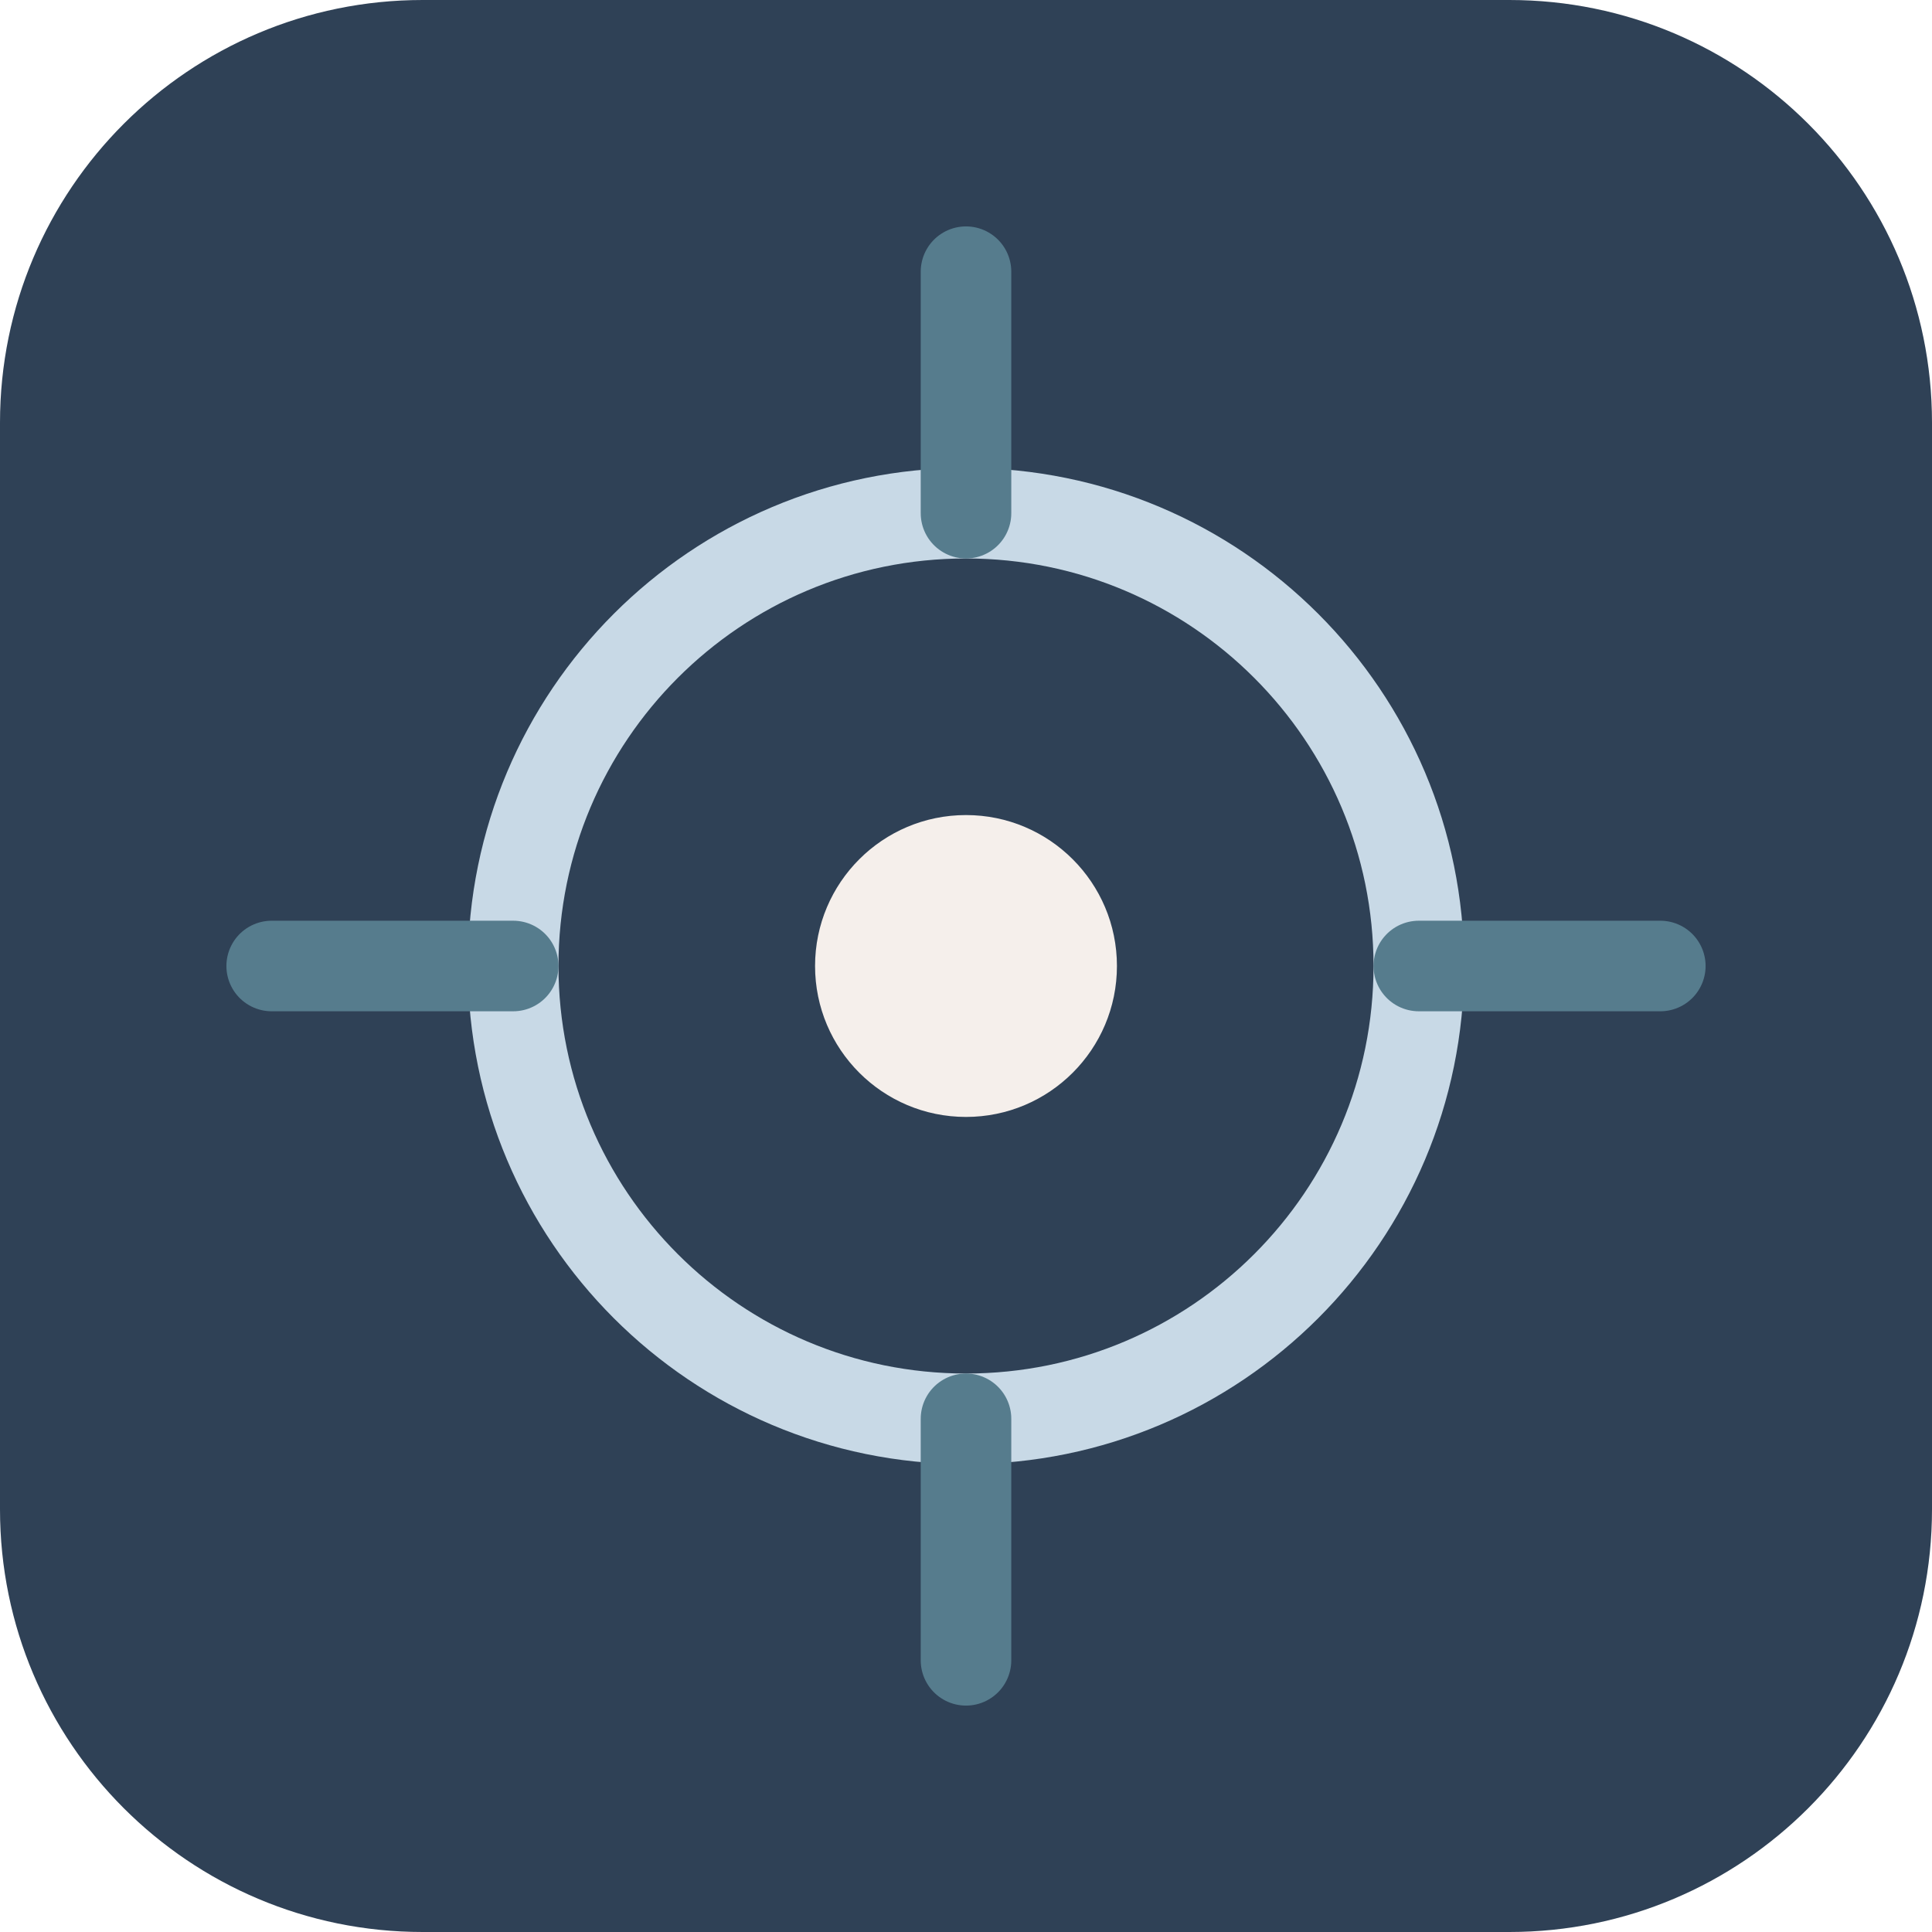
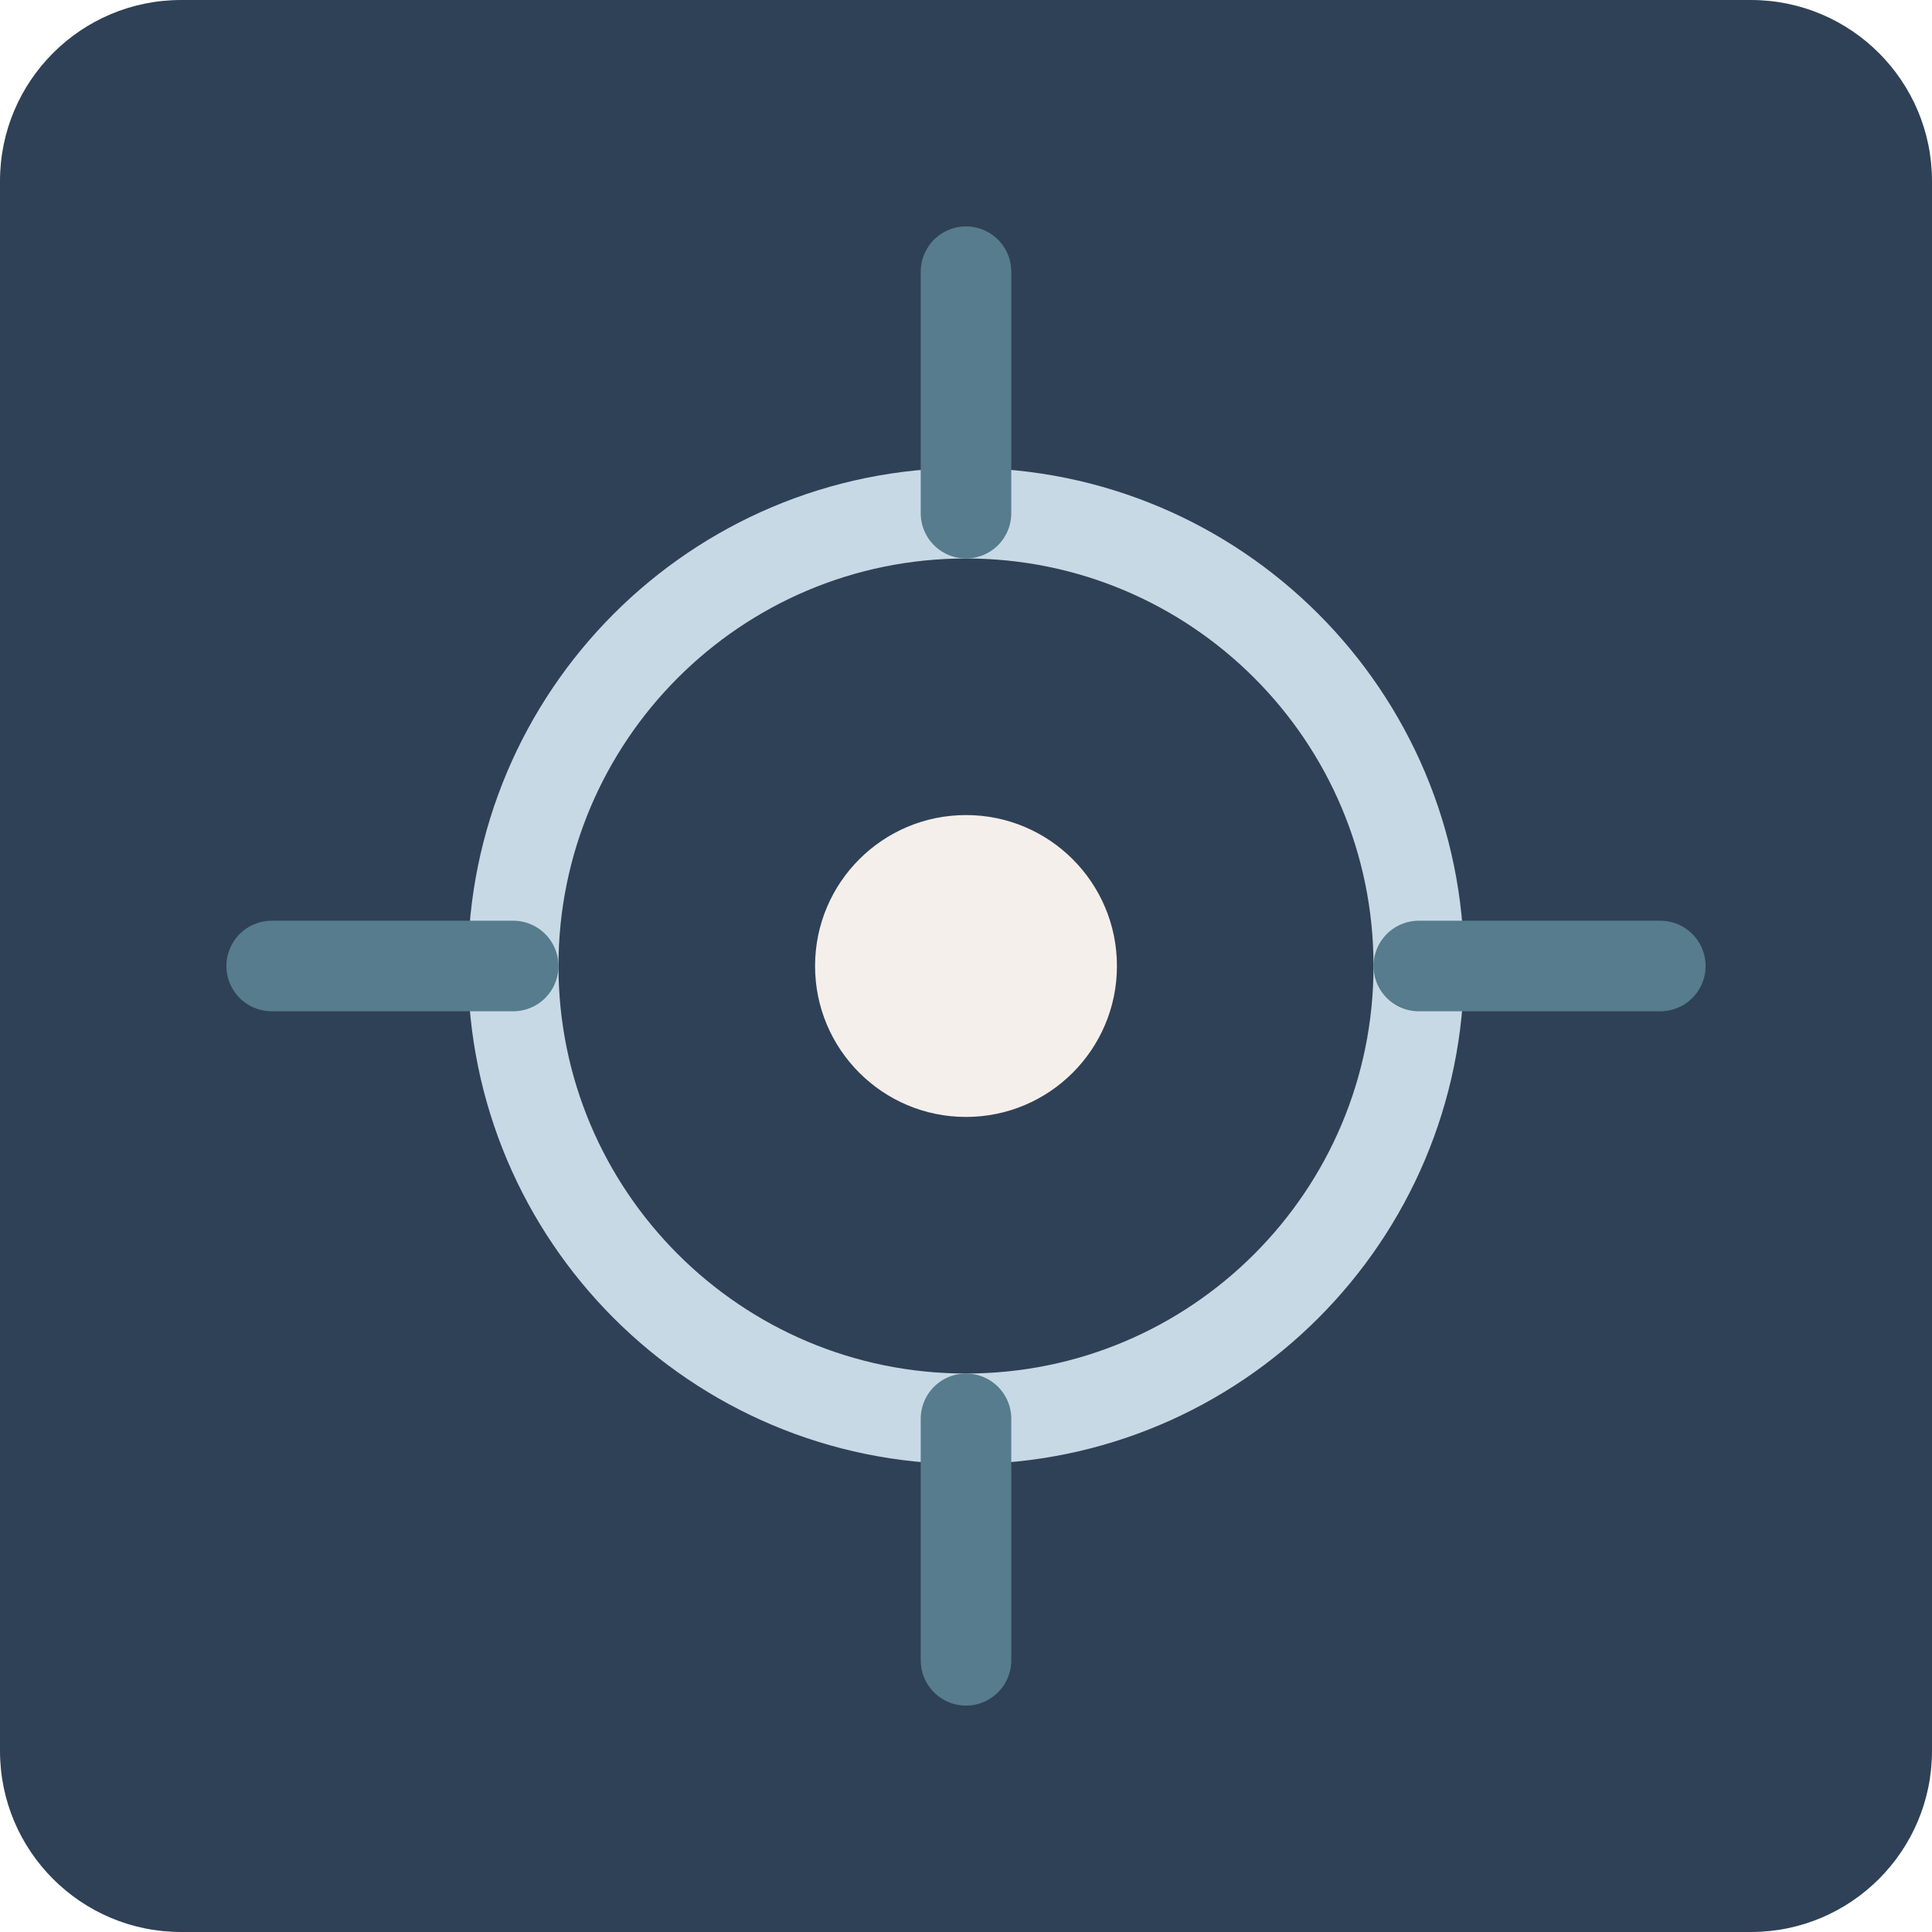
<svg xmlns="http://www.w3.org/2000/svg" viewBox="0 0 64 64">
-   <rect width="64" height="64" rx="14" fill="#2F4156" />
+   <rect width="64" height="64" rx="6" fill="#2F4156" />
  <circle cx="32" cy="32" r="15" fill="none" stroke="#C8D9E6" stroke-width="3" />
  <circle cx="32" cy="32" r="5" fill="#F5EFEB" />
  <path d="M32 9v8M32 47v8M9 32h8M47 32h8" stroke="#567C8D" stroke-width="3" stroke-linecap="round" />
</svg>
